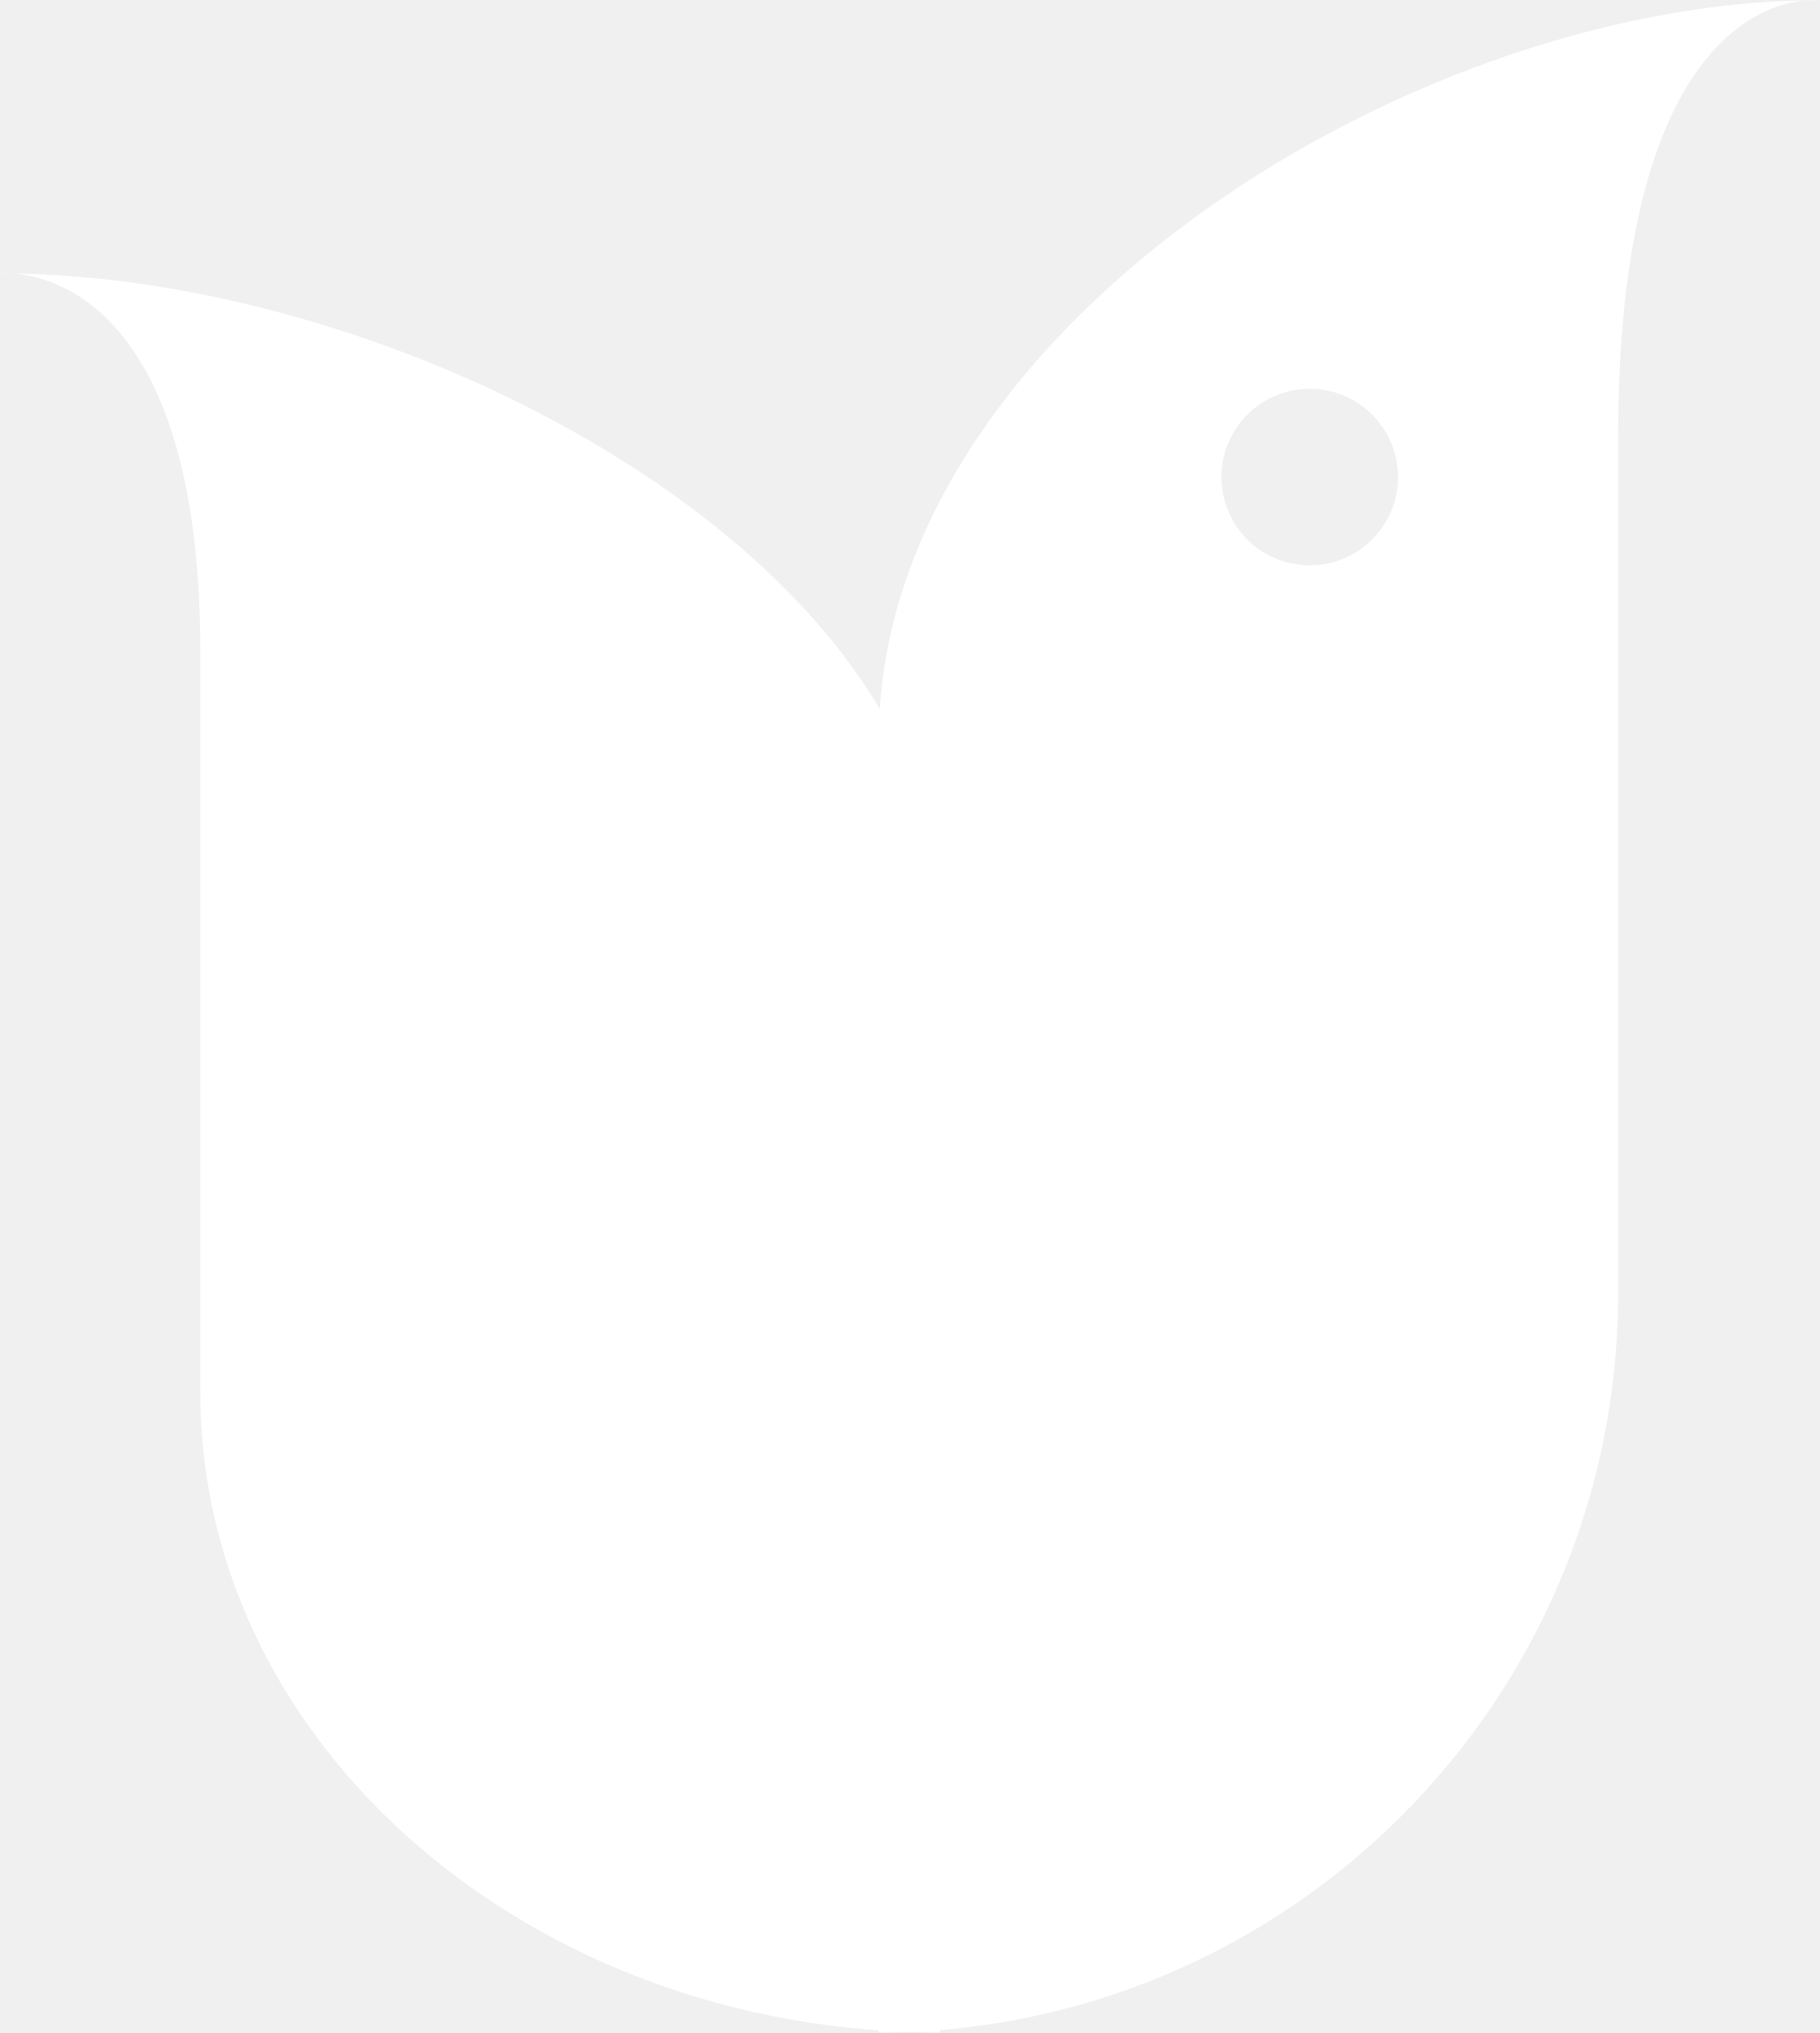
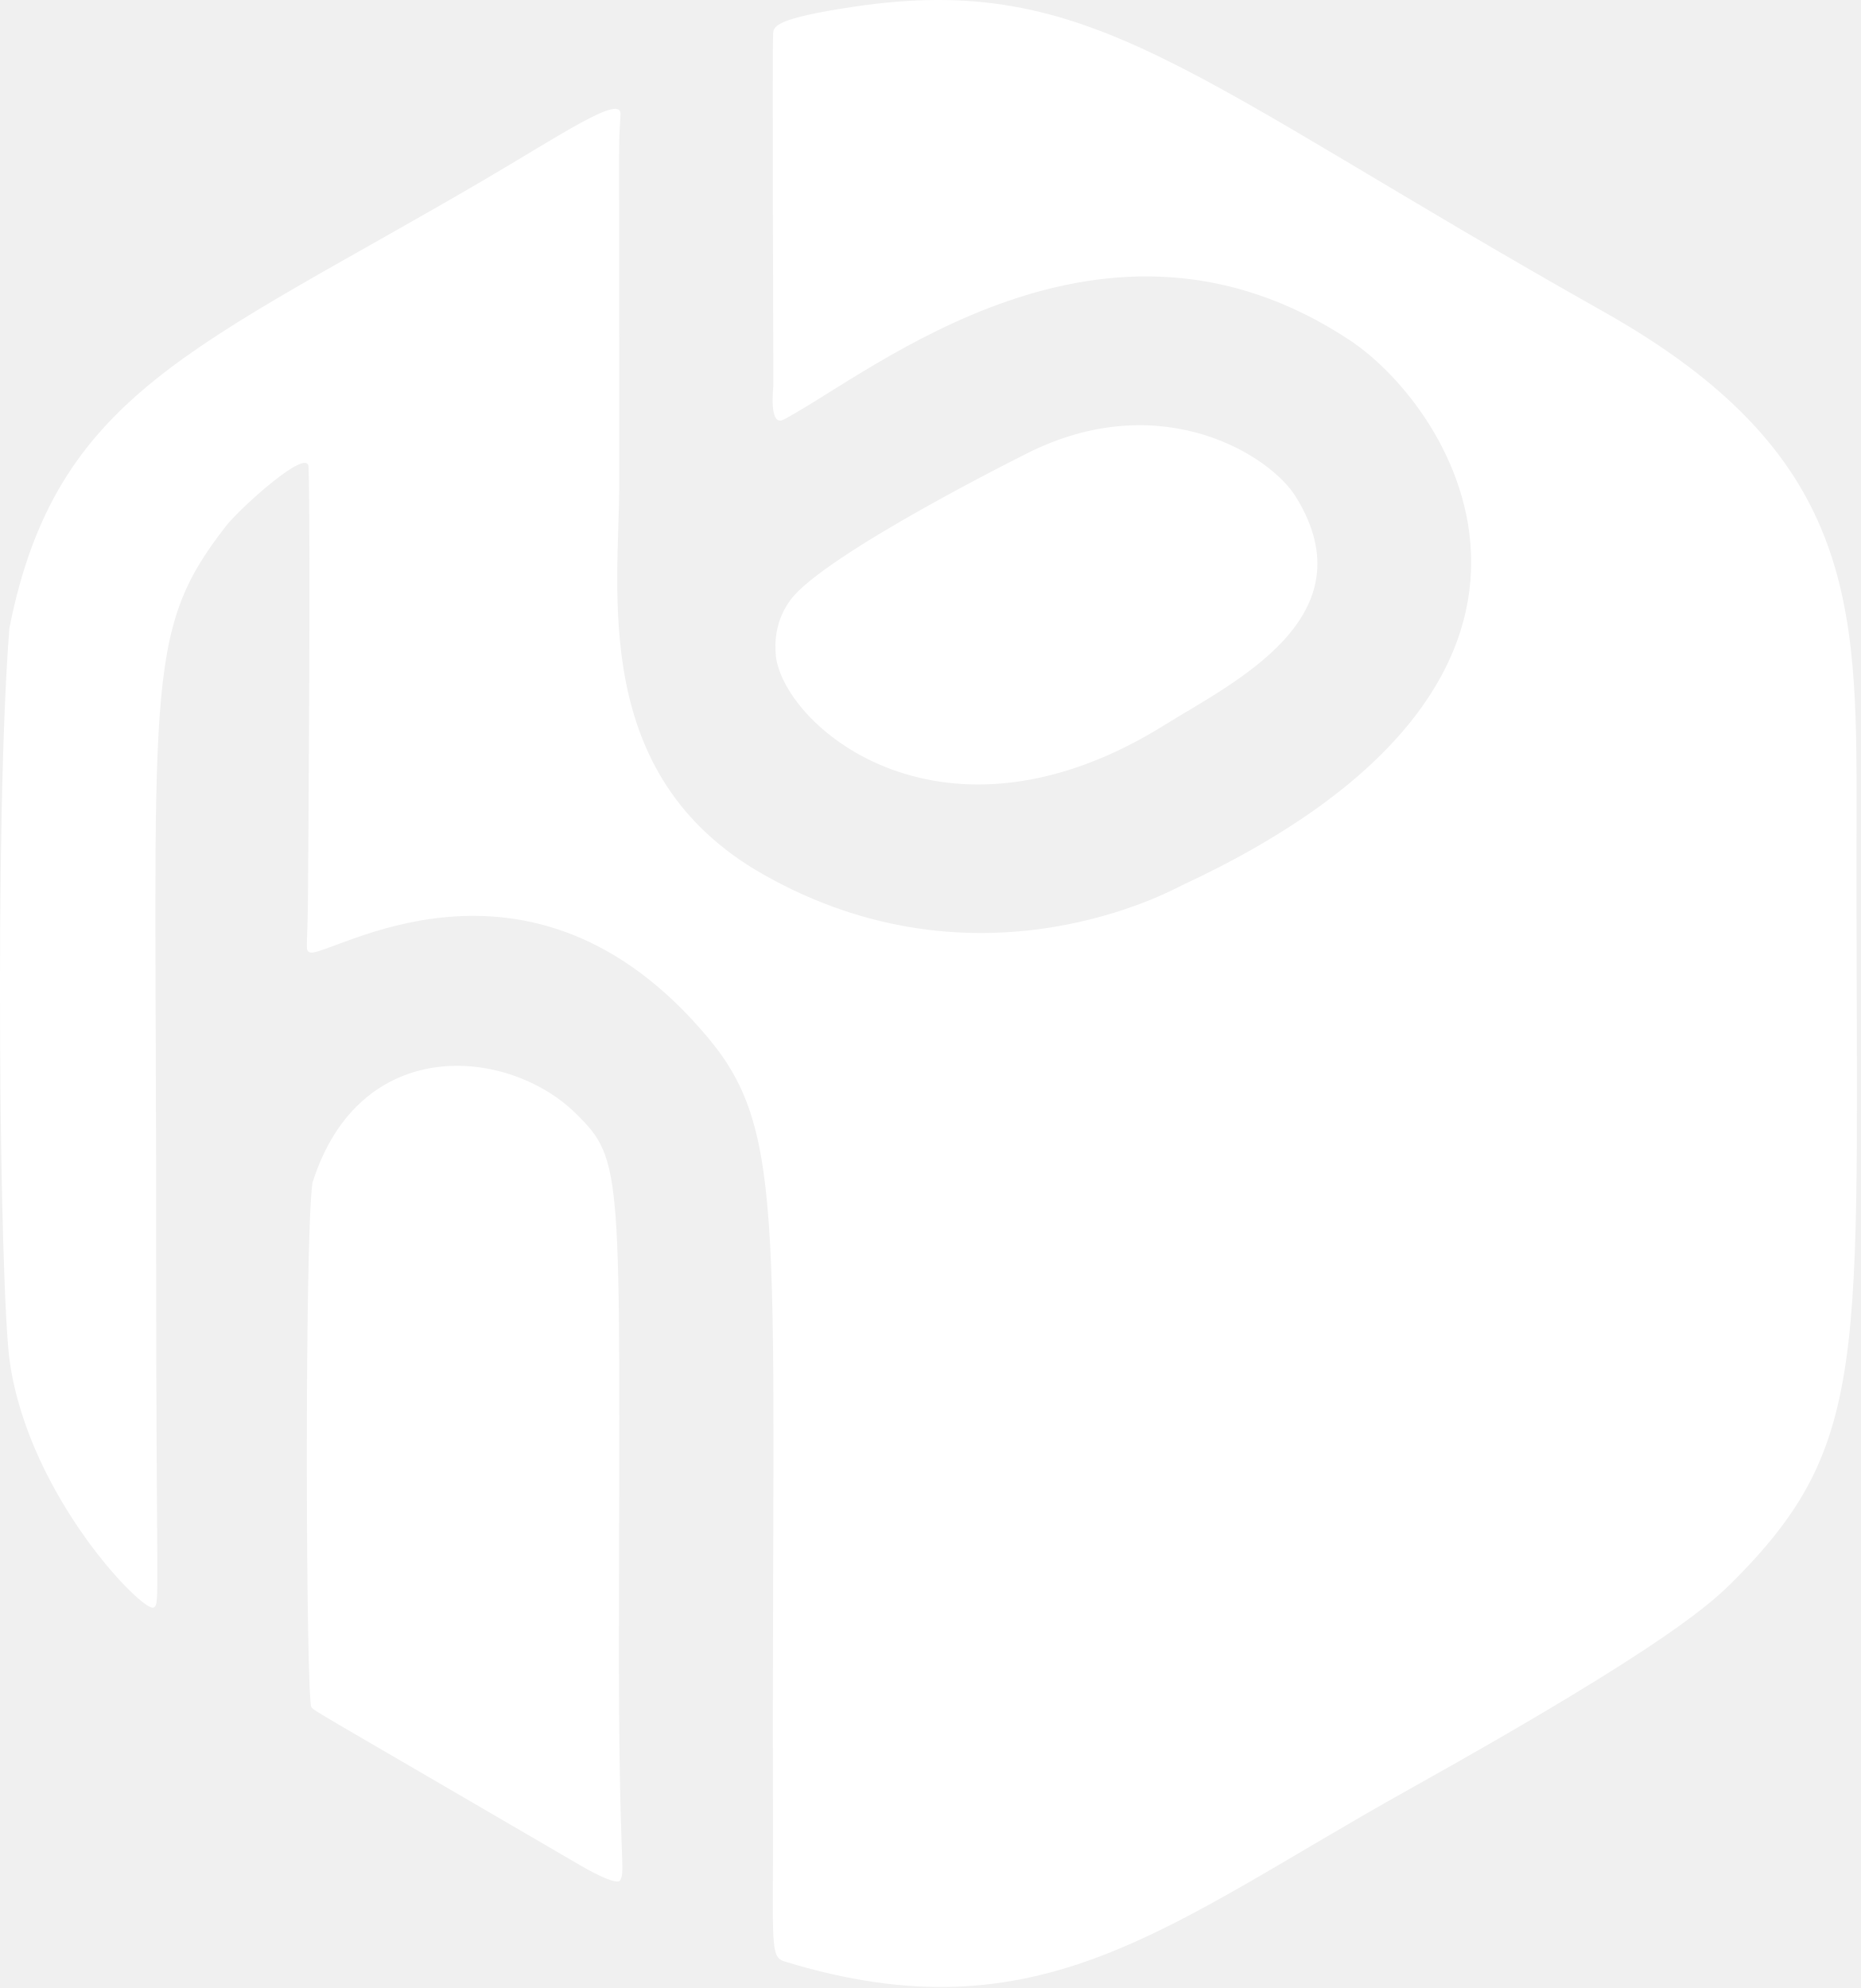
- <svg xmlns="http://www.w3.org/2000/svg" width="100%" height="100%" viewBox="0 0 810 905" version="1.1" xml:space="preserve" style="fill-rule:evenodd;clip-rule:evenodd;stroke-linejoin:round;stroke-miterlimit:2;">
-   <path d="M803.489,0.165c3.754,-0.336 5.983,-0.053 5.983,-0.053c-1.988,-0 -3.982,0.018 -5.983,0.053Zm0,0c-19.986,1.791 -83.188,21.16 -83.188,194.509l0,380.992c0,181.646 -147.474,329.12 -329.12,329.12l0,-575.554c0,-179.658 231.493,-325.888 412.307,-329.067Zm-220.479,172.908c-21.691,0 -39.301,17.61 -39.301,39.301c0,21.691 17.61,39.301 39.301,39.301c21.691,0 39.301,-17.61 39.301,-39.301c0,-21.691 -17.61,-39.301 -39.301,-39.301Z" style="fill:#fff;" />
-   <path d="M418.29,406.581l0,498.204c-181.646,0 -329.12,-127.654 -329.12,-284.889l0,-329.79c-0,-178.233 -89.17,-168.414 -89.17,-168.414c181.646,0 418.29,127.654 418.29,284.889Z" style="fill:#fff;" />
+ <svg xmlns="http://www.w3.org/2000/svg" width="100%" height="100%" viewBox="0 0 524 560" version="1.1" xml:space="preserve" style="fill-rule:evenodd;clip-rule:evenodd;stroke-linejoin:round;stroke-miterlimit:2;">
+   <g id="logo-2.png" />
+   <g id="logo-2.png1">
+     <path d="M2.653,176.895c13.08,-66.087 52.245,-78.613 133.223,-125.944c21.596,-12.622 39.24,-24.674 38.898,-18.732c-0.373,6.482 -0.39,6.345 -0.394,12.957c0.012,30.364 0.024,60.729 0.036,91.093c-0.012,30.202 -8.446,82.127 40.352,109.928c61.088,34.803 115.734,4.311 118.004,3.255c124.909,-58.09 76.872,-134.108 47.375,-153.63c-69.296,-45.862 -134.28,8.997 -159.353,22.34c-4.338,2.309 -2.971,-8.819 -2.973,-9.547c-0.027,-7.935 -0.323,-95.914 -0.06,-99.192c0.153,-1.909 0.337,-4.202 22.728,-7.53c67.129,-9.976 93.37,19.581 211.148,85.896c70.541,39.718 71.417,81.625 71.264,141.185c-0.386,150.359 5.639,175.783 -34.16,215.88c-6.17,6.216 -17.645,17.777 -92.043,59.288c-68.119,38.008 -103.54,70.503 -175.77,48.368c-4.097,-1.255 -3.125,-5.125 -3.215,-38.884c-0.442,-166.938 4.328,-194.142 -18.121,-221.099c-50.728,-60.914 -107.432,-22.294 -112.336,-24.263c-1.399,-0.562 -0.632,-1.145 -0.524,-14.888c0.077,-9.749 0.822,-104.374 0.166,-121.87c-0.212,-5.667 -19.396,11.736 -23.213,16.631c-23.662,30.341 -19.627,44.417 -19.705,201.207c-0.051,101.613 1.159,102.369 -0.678,103.477c-2.786,1.681 -35.107,-31.104 -40.557,-69.289c-2.866,-20.079 -4.345,-153.191 -0.095,-206.637Z" style="fill:#fff;" />
+     <path d="M88.007,333.175c13.339,-42.248 55.322,-38.11 74.195,-19.496c13.489,13.304 12.318,15.757 12.119,146.271c-0.101,66.231 1.942,66.474 0.388,69.662c-0.913,1.874 -10.267,-3.584 -11.082,-4.059c-74.681,-43.573 -74.854,-43.383 -75.911,-44.629c-1.551,-1.826 -2.003,-131.774 0.291,-147.749Z" style="fill:#fff;" />
+     <path d="M218.553,185.11c-0.009,-1.037 -1.385,-8.791 4.143,-16.185c9.52,-12.733 65.165,-40.574 68.295,-42.061c36.75,-17.457 66.746,1.399 73.978,13.065c21.096,34.028 -17.952,52.453 -36.956,64.295c-61.918,38.582 -106.49,1.186 -109.46,-19.114Z" style="fill:#fff;" />
+   </g>
</svg>
